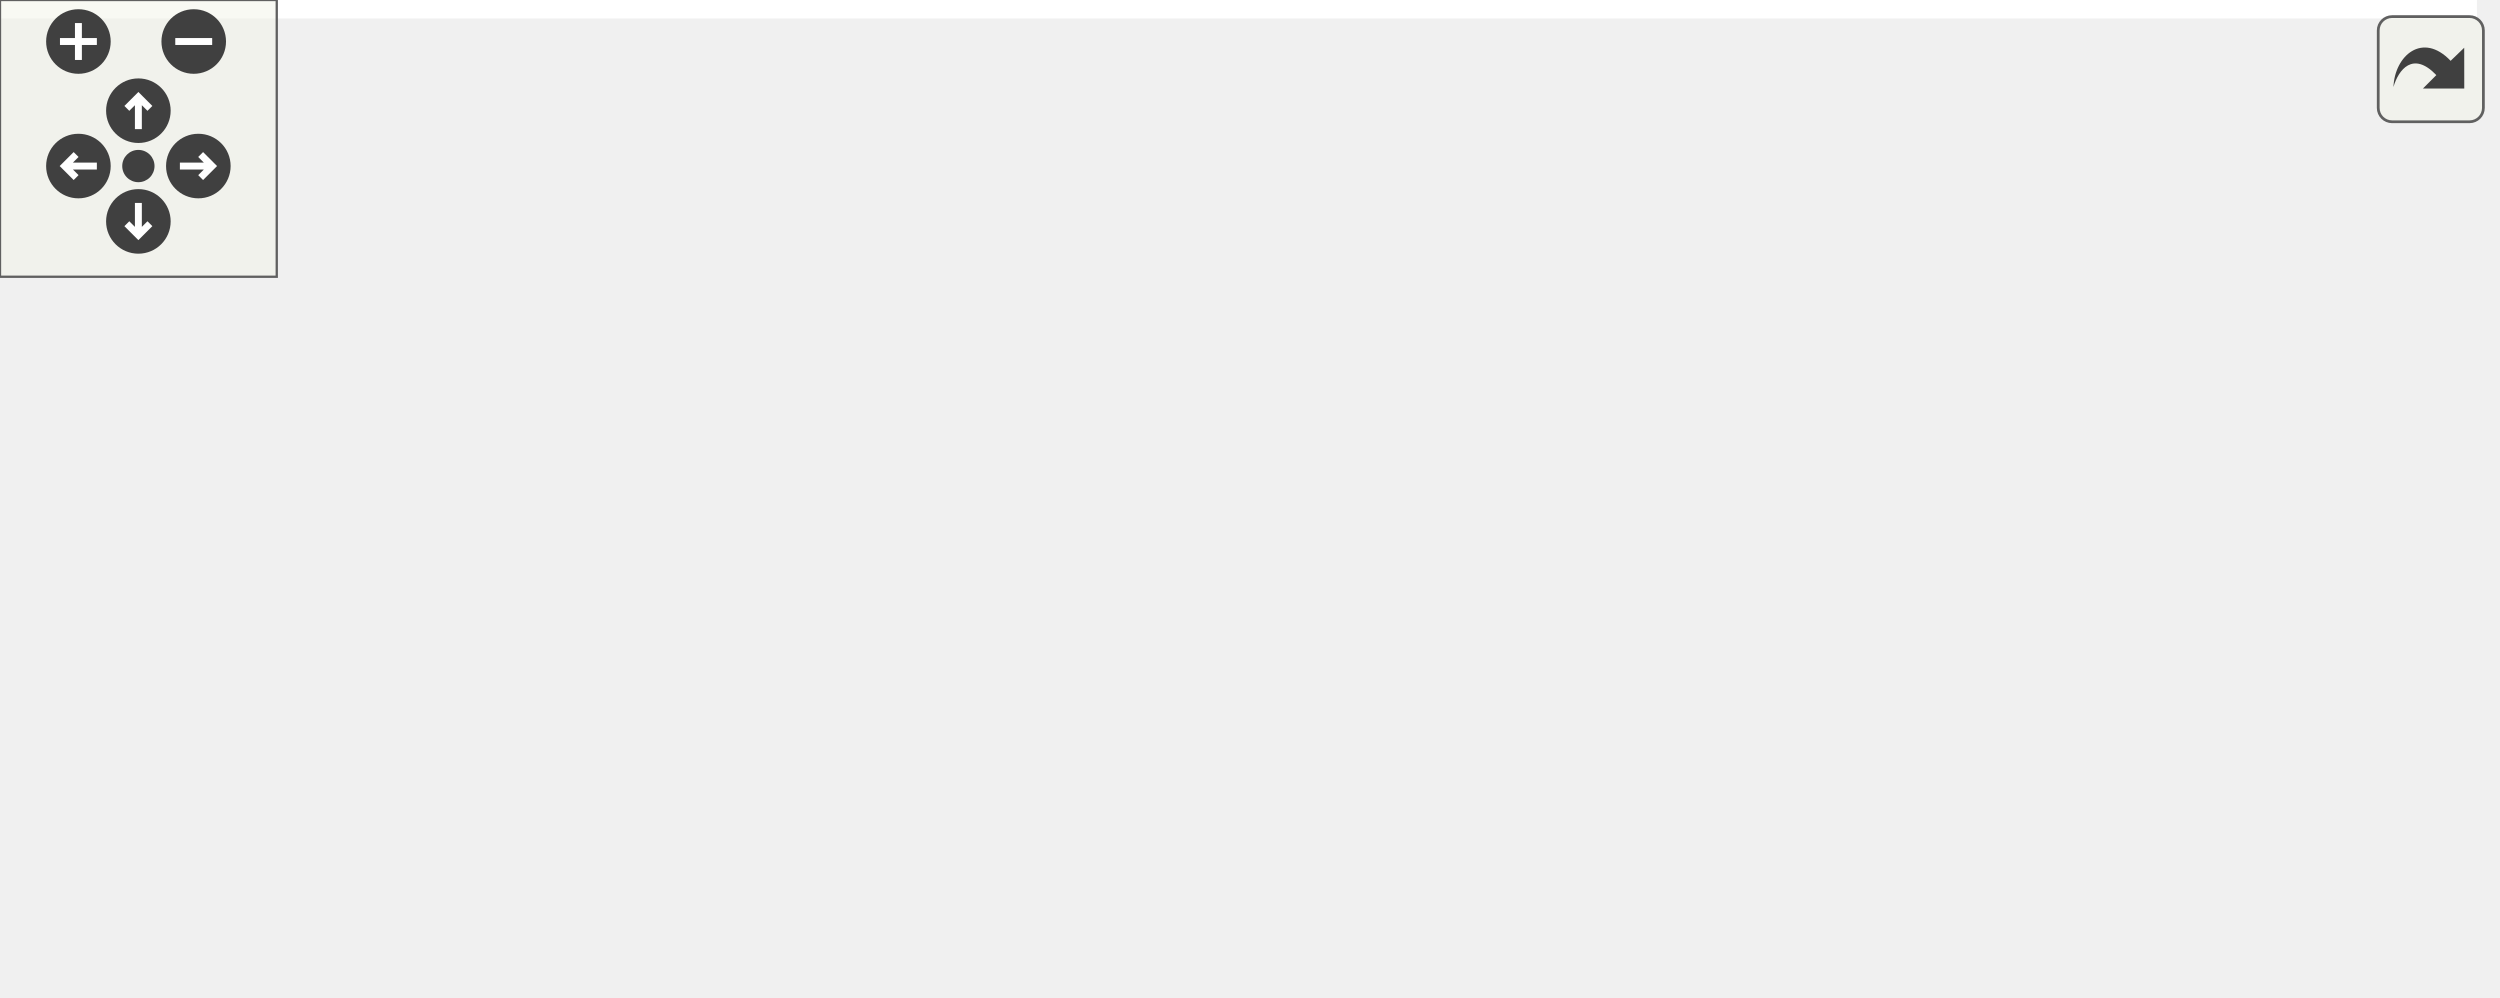
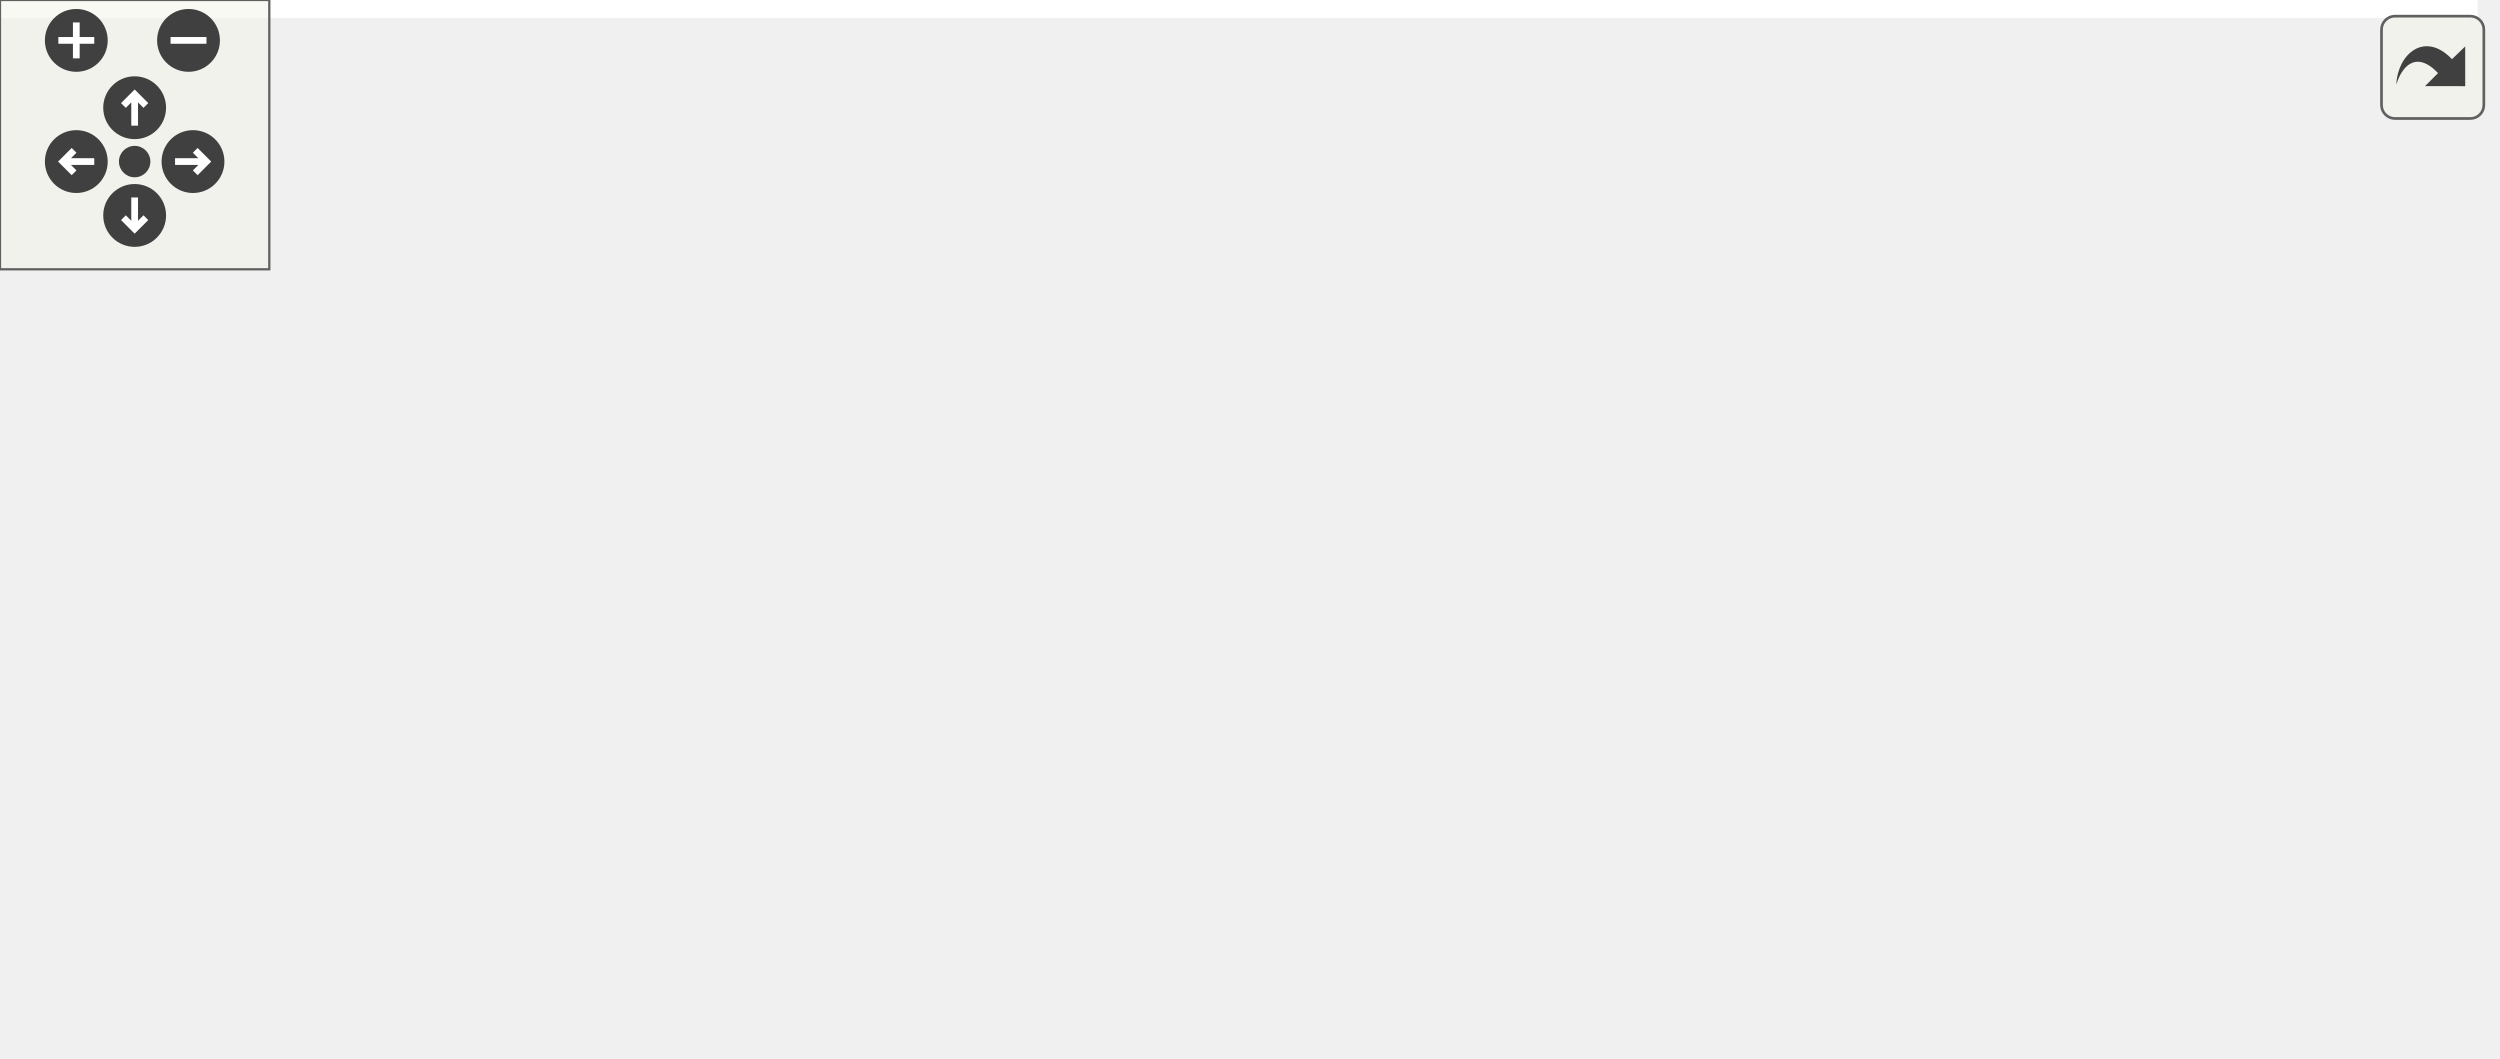
<svg xmlns="http://www.w3.org/2000/svg" xmlns:xlink="http://www.w3.org/1999/xlink" id="main" version="1.1" xml:space="preserve">
  <style type="text/css">
.edge:hover path { stroke: red; }
.edge:hover polygon { stroke: red; fill: red; }
</style>
  <defs>
    <circle id="rim" cx="0" cy="0" r="7" />
    <circle id="rim2" cx="0" cy="0" r="3.5" />
    <g id="zoomPlus">
      <use xlink:href="#rim" fill="#404040">
        <set attributeName="fill" to="#808080" begin="zoomplus.mouseover" end="zoomplus.mouseout" />
      </use>
      <path d="M-4,0h8M0,-4v8" fill="none" stroke="white" stroke-width="1.5" pointer-events="none" />
    </g>
    <g id="zoomMin">
      <use xlink:href="#rim" fill="#404040">
        <set attributeName="fill" to="#808080" begin="zoomminus.mouseover" end="zoomminus.mouseout" />
      </use>
      <path d="M-4,0h8" fill="none" stroke="white" stroke-width="1.5" pointer-events="none" />
    </g>
    <g id="dirArrow">
      <path fill="none" stroke="white" stroke-width="1.5" d="M0,-3.0v7 M-2.5,-0.5L0,-3.0L2.5,-0.5" />
    </g>
    <g id="resetDef">
      <use xlink:href="#rim2" fill="#404040">
        <set attributeName="fill" to="#808080" begin="reset.mouseover" end="reset.mouseout" />
      </use>
    </g>
  </defs>
  <svg id="graph" class="graph">
    <g id="viewport">
-       <polygon fill="white" stroke="transparent" points="-4,4 -4,-155.5 537,-155.5 537,4 -4,4" />
+       <polygon fill="white" stroke="transparent" points="-4,4 -4,-175.01 552,-175.01 552,4 -4,4" />
      <g id="node1" class="node">
        <g id="a_node1">
          <a xlink:title=" ">
-             <polygon fill="#bfbfbf" stroke="black" points="0,-66 0,-96 165,-96 165,-66 0,-66" />
-             <text text-anchor="start" x="8" y="-84" font-family="Helvetica,sans-Serif" font-size="10.00">Ra::IO::AssimpAnimationData</text>
-             <text text-anchor="middle" x="82.5" y="-73" font-family="Helvetica,sans-Serif" font-size="10.00">Loader::fetchHandleAnimation</text>
+             <polygon fill="#bfbfbf" stroke="black" points="0,-93 0,-123 165,-123 165,-93 0,-93" />
+             <text text-anchor="start" x="8" y="-111" font-family="Helvetica,sans-Serif" font-size="10.00">Ra::IO::AssimpAnimationData</text>
+             <text text-anchor="middle" x="82.5" y="-100" font-family="Helvetica,sans-Serif" font-size="10.00">Loader::fetchHandleAnimation</text>
          </a>
        </g>
      </g>
      <g id="node2" class="node">
        <g id="a_node2">
+           <a xlink:href="namespaceRa_1_1Core_1_1Math.html#a46540d56930b4c1ff3b115872cde4893" target="_top" xlink:title="Compare two numbers such that |x-y| &lt; espilon*epsilonBoostFactor.">
+             <polygon fill="white" stroke="black" points="403,-115 403,-145 548,-145 548,-115 403,-115" />
+             <text text-anchor="start" x="411" y="-133" font-family="Helvetica,sans-Serif" font-size="10.00">Ra::Core::Math::areApprox</text>
+             <text text-anchor="middle" x="475.5" y="-122" font-family="Helvetica,sans-Serif" font-size="10.00">Equal</text>
+           </a>
+         </g>
+       </g>
+       <g id="edge1" class="edge">
+         <path fill="none" stroke="midnightblue" d="M108.55,-123.09C131.63,-136.05 167.31,-153.75 201,-161 273.13,-176.51 293.95,-171.32 367,-161 385.49,-158.39 405.25,-153.37 422.72,-148.11" />
+         <polygon fill="midnightblue" stroke="midnightblue" points="424.21,-151.32 432.72,-145.01 422.13,-144.63 424.21,-151.32" />
+       </g>
+       <g id="node3" class="node">
+         <g id="a_node3">
          <a xlink:href="classRa_1_1Core_1_1Animation_1_1KeyFramedValue.html#a9f68af7750684a100f2fd3ca9d6bd131" target="_top" xlink:title=" ">
            <polygon fill="white" stroke="black" points="224,-121 224,-151 344,-151 344,-121 224,-121" />
            <text text-anchor="start" x="232" y="-139" font-family="Helvetica,sans-Serif" font-size="10.00">Ra::Core::Animation</text>
            <text text-anchor="middle" x="284" y="-128" font-family="Helvetica,sans-Serif" font-size="10.00">::KeyFramedValue::at</text>
          </a>
        </g>
      </g>
-       <g id="edge1" class="edge">
-         <path fill="none" stroke="midnightblue" d="M138.01,-96.03C162.98,-102.91 192.73,-111.11 218.77,-118.29" />
-         <polygon fill="midnightblue" stroke="midnightblue" points="217.98,-121.71 228.55,-120.99 219.84,-114.96 217.98,-121.71" />
+       <g id="edge2" class="edge">
+         <path fill="none" stroke="midnightblue" d="M165.22,-119.47C181.37,-121.74 198.18,-124.1 213.87,-126.3" />
+         <polygon fill="midnightblue" stroke="midnightblue" points="213.61,-129.79 224,-127.72 214.58,-122.86 213.61,-129.79" />
      </g>
-       <g id="node3" class="node">
-         <g id="a_node3">
+       <g id="node4" class="node">
+         <g id="a_node4">
          <a xlink:href="classRa_1_1Core_1_1Animation_1_1KeyFramedValue.html#a7607a8855a37987dc11a5aa826c8a236" target="_top" xlink:title=" ">
            <polygon fill="white" stroke="black" points="206,-60.5 206,-101.5 362,-101.5 362,-60.5 206,-60.5" />
            <text text-anchor="start" x="214" y="-89.5" font-family="Helvetica,sans-Serif" font-size="10.00">Ra::Core::Animation</text>
            <text text-anchor="start" x="214" y="-78.5" font-family="Helvetica,sans-Serif" font-size="10.00">::KeyFramedValue::insertKey</text>
            <text text-anchor="middle" x="284" y="-67.5" font-family="Helvetica,sans-Serif" font-size="10.00">Frame</text>
          </a>
        </g>
      </g>
-       <g id="edge2" class="edge">
-         <path fill="none" stroke="midnightblue" d="M165.22,-81C175.31,-81 185.65,-81 195.82,-81" />
-         <polygon fill="midnightblue" stroke="midnightblue" points="195.91,-84.5 205.91,-81 195.91,-77.5 195.91,-84.5" />
+       <g id="edge3" class="edge">
+         <path fill="none" stroke="midnightblue" d="M165.22,-96.94C175.31,-95.57 185.65,-94.18 195.82,-92.8" />
+         <polygon fill="midnightblue" stroke="midnightblue" points="196.47,-96.24 205.91,-91.43 195.53,-89.31 196.47,-96.24" />
      </g>
-       <g id="node4" class="node">
-         <g id="a_node4">
+       <g id="node5" class="node">
+         <g id="a_node5">
          <a xlink:href="classRa_1_1Core_1_1Animation_1_1KeyFramedValue.html#aa70c88426aca120abdb7fd61ee95688e" target="_top" xlink:title=" ">
            <polygon fill="white" stroke="black" points="201,-0.5 201,-41.5 367,-41.5 367,-0.5 201,-0.5" />
            <text text-anchor="start" x="209" y="-29.5" font-family="Helvetica,sans-Serif" font-size="10.00">Ra::Core::Animation</text>
            <text text-anchor="start" x="209" y="-18.5" font-family="Helvetica,sans-Serif" font-size="10.00">::KeyFramedValue::removeKey</text>
            <text text-anchor="middle" x="284" y="-7.5" font-family="Helvetica,sans-Serif" font-size="10.00">Frame</text>
          </a>
        </g>
      </g>
-       <g id="edge3" class="edge">
-         <path fill="none" stroke="midnightblue" d="M133.58,-65.94C155.19,-59.44 180.97,-51.68 204.99,-44.46" />
-         <polygon fill="midnightblue" stroke="midnightblue" points="206.23,-47.74 214.8,-41.51 204.22,-41.04 206.23,-47.74" />
+       <g id="edge5" class="edge">
+         <path fill="none" stroke="midnightblue" d="M112.58,-92.88C136.13,-80.88 170.32,-64.02 201,-51 205.47,-49.1 210.11,-47.21 214.81,-45.35" />
+         <polygon fill="midnightblue" stroke="midnightblue" points="216.43,-48.47 224.48,-41.59 213.89,-41.95 216.43,-48.47" />
      </g>
-       <g id="node5" class="node">
-         <g id="a_node5">
+       <g id="edge4" class="edge">
+         <path fill="none" stroke="midnightblue" d="M362.08,-100.93C376.81,-104.74 392.14,-108.7 406.56,-112.43" />
+         <polygon fill="midnightblue" stroke="midnightblue" points="405.83,-115.86 416.39,-114.97 407.58,-109.08 405.83,-115.86" />
+       </g>
+       <g id="node6" class="node">
+         <g id="a_node6">
          <a xlink:href="classRa_1_1Core_1_1Animation_1_1KeyFramedValue.html#a6798916c08b04274db027330815c9aa2" target="_top" xlink:title=" ">
-             <polygon fill="white" stroke="black" points="403,-6 403,-36 533,-36 533,-6 403,-6" />
-             <text text-anchor="start" x="411" y="-24" font-family="Helvetica,sans-Serif" font-size="10.00">Ra::Core::Animation</text>
-             <text text-anchor="middle" x="468" y="-13" font-family="Helvetica,sans-Serif" font-size="10.00">::KeyFramedValue::size</text>
+             <polygon fill="white" stroke="black" points="410.5,-6 410.5,-36 540.5,-36 540.5,-6 410.5,-6" />
+             <text text-anchor="start" x="418.5" y="-24" font-family="Helvetica,sans-Serif" font-size="10.00">Ra::Core::Animation</text>
+             <text text-anchor="middle" x="475.5" y="-13" font-family="Helvetica,sans-Serif" font-size="10.00">::KeyFramedValue::size</text>
          </a>
        </g>
      </g>
-       <g id="edge4" class="edge">
-         <path fill="none" stroke="midnightblue" d="M367.21,-21C375.72,-21 384.33,-21 392.74,-21" />
-         <polygon fill="midnightblue" stroke="midnightblue" points="392.88,-24.5 402.88,-21 392.88,-17.5 392.88,-24.5" />
+       <g id="edge6" class="edge">
+         <path fill="none" stroke="midnightblue" d="M367.02,-21C378.01,-21 389.23,-21 400.08,-21" />
+         <polygon fill="midnightblue" stroke="midnightblue" points="400.35,-24.5 410.35,-21 400.35,-17.5 400.35,-24.5" />
      </g>
    </g>
  </svg>
  <g id="navigator" transform="translate(0 0)" fill="#404254">
    <rect fill="#f2f5e9" fill-opacity="0.5" stroke="#606060" stroke-width=".5" x="0" y="0" width="60" height="60" />
    <use id="zoomplus" xlink:href="#zoomPlus" x="17" y="9" />
    <use id="zoomminus" xlink:href="#zoomMin" x="42" y="9" />
    <use id="reset" xlink:href="#resetDef" x="30" y="36" />
    <g id="arrowUp" xlink:href="#dirArrow" transform="translate(30 24)">
      <use xlink:href="#rim" fill="#404040">
        <set attributeName="fill" to="#808080" begin="arrowUp.mouseover" end="arrowUp.mouseout" />
      </use>
      <path fill="none" stroke="white" stroke-width="1.5" d="M0,-3.0v7 M-2.5,-0.5L0,-3.0L2.5,-0.5" />
    </g>
    <g id="arrowRight" xlink:href="#dirArrow" transform="rotate(90) translate(36 -43)">
      <use xlink:href="#rim" fill="#404040">
        <set attributeName="fill" to="#808080" begin="arrowRight.mouseover" end="arrowRight.mouseout" />
      </use>
      <path fill="none" stroke="white" stroke-width="1.5" d="M0,-3.0v7 M-2.5,-0.5L0,-3.0L2.5,-0.5" />
    </g>
    <g id="arrowDown" xlink:href="#dirArrow" transform="rotate(180) translate(-30 -48)">
      <use xlink:href="#rim" fill="#404040">
        <set attributeName="fill" to="#808080" begin="arrowDown.mouseover" end="arrowDown.mouseout" />
      </use>
      <path fill="none" stroke="white" stroke-width="1.5" d="M0,-3.0v7 M-2.5,-0.5L0,-3.0L2.5,-0.5" />
    </g>
    <g id="arrowLeft" xlink:href="#dirArrow" transform="rotate(270) translate(-36 17)">
      <use xlink:href="#rim" fill="#404040">
        <set attributeName="fill" to="#808080" begin="arrowLeft.mouseover" end="arrowLeft.mouseout" />
      </use>
      <path fill="none" stroke="white" stroke-width="1.5" d="M0,-3.0v7 M-2.5,-0.5L0,-3.0L2.5,-0.5" />
    </g>
  </g>
  <svg viewBox="0 0 15 15" width="100%" height="30px" preserveAspectRatio="xMaxYMin meet">
    <g id="arrow_out" transform="scale(0.3 0.3)">
      <a xlink:href="classRa_1_1IO_1_1AssimpAnimationDataLoader_a652fe809115e90cbf6c254454f14ce49_cgraph_org.svg" target="_base">
        <rect id="button" ry="5" rx="5" y="6" x="6" height="38" width="38" fill="#f2f5e9" fill-opacity="0.5" stroke="#606060" stroke-width="1.0" />
        <path id="arrow" d="M 11.5,31.437 C 11.94,20.098 22.043,11.323 32.159,21.979 L 37.069,17.246 C 37.069,17.246 37.088,32 37.088,32 L 22.16,31.978 C 22.16,31.978 26.998,27.14 26.998,27.14 C 18.529,18.264 13.292,25.23 11.5,31.437 z" style="fill:#404040;" />
      </a>
    </g>
  </svg>
</svg>
